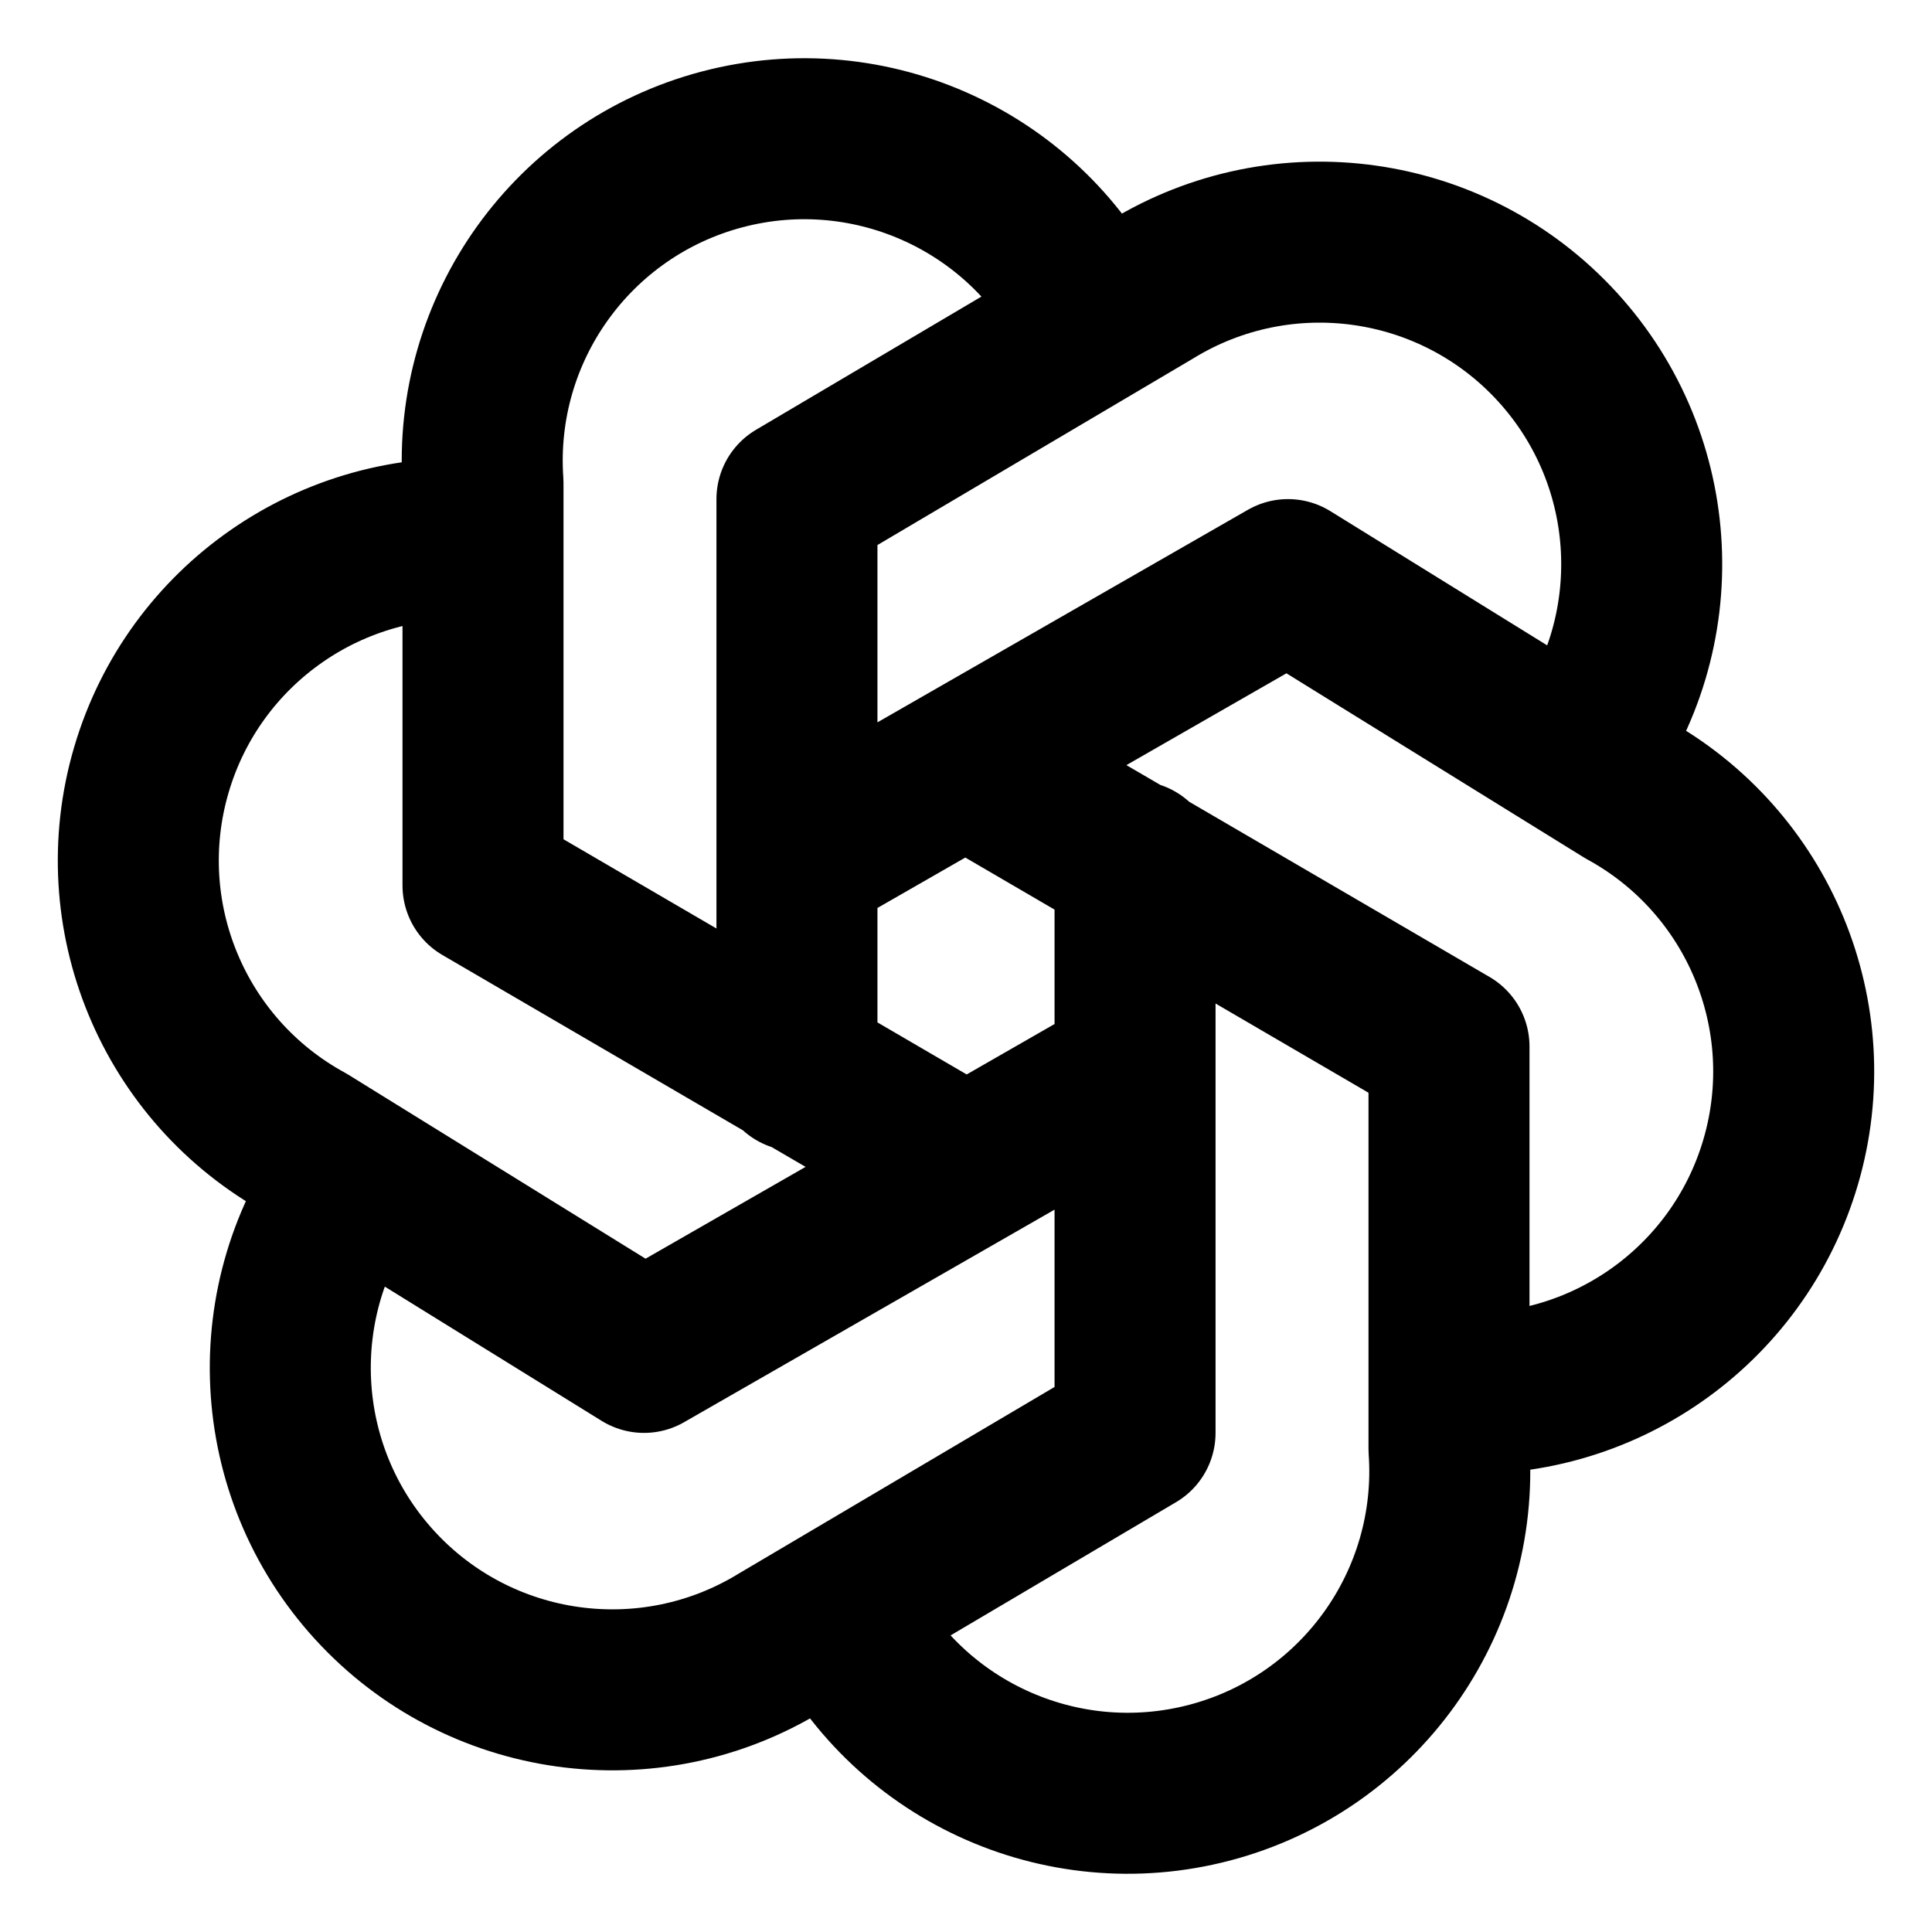
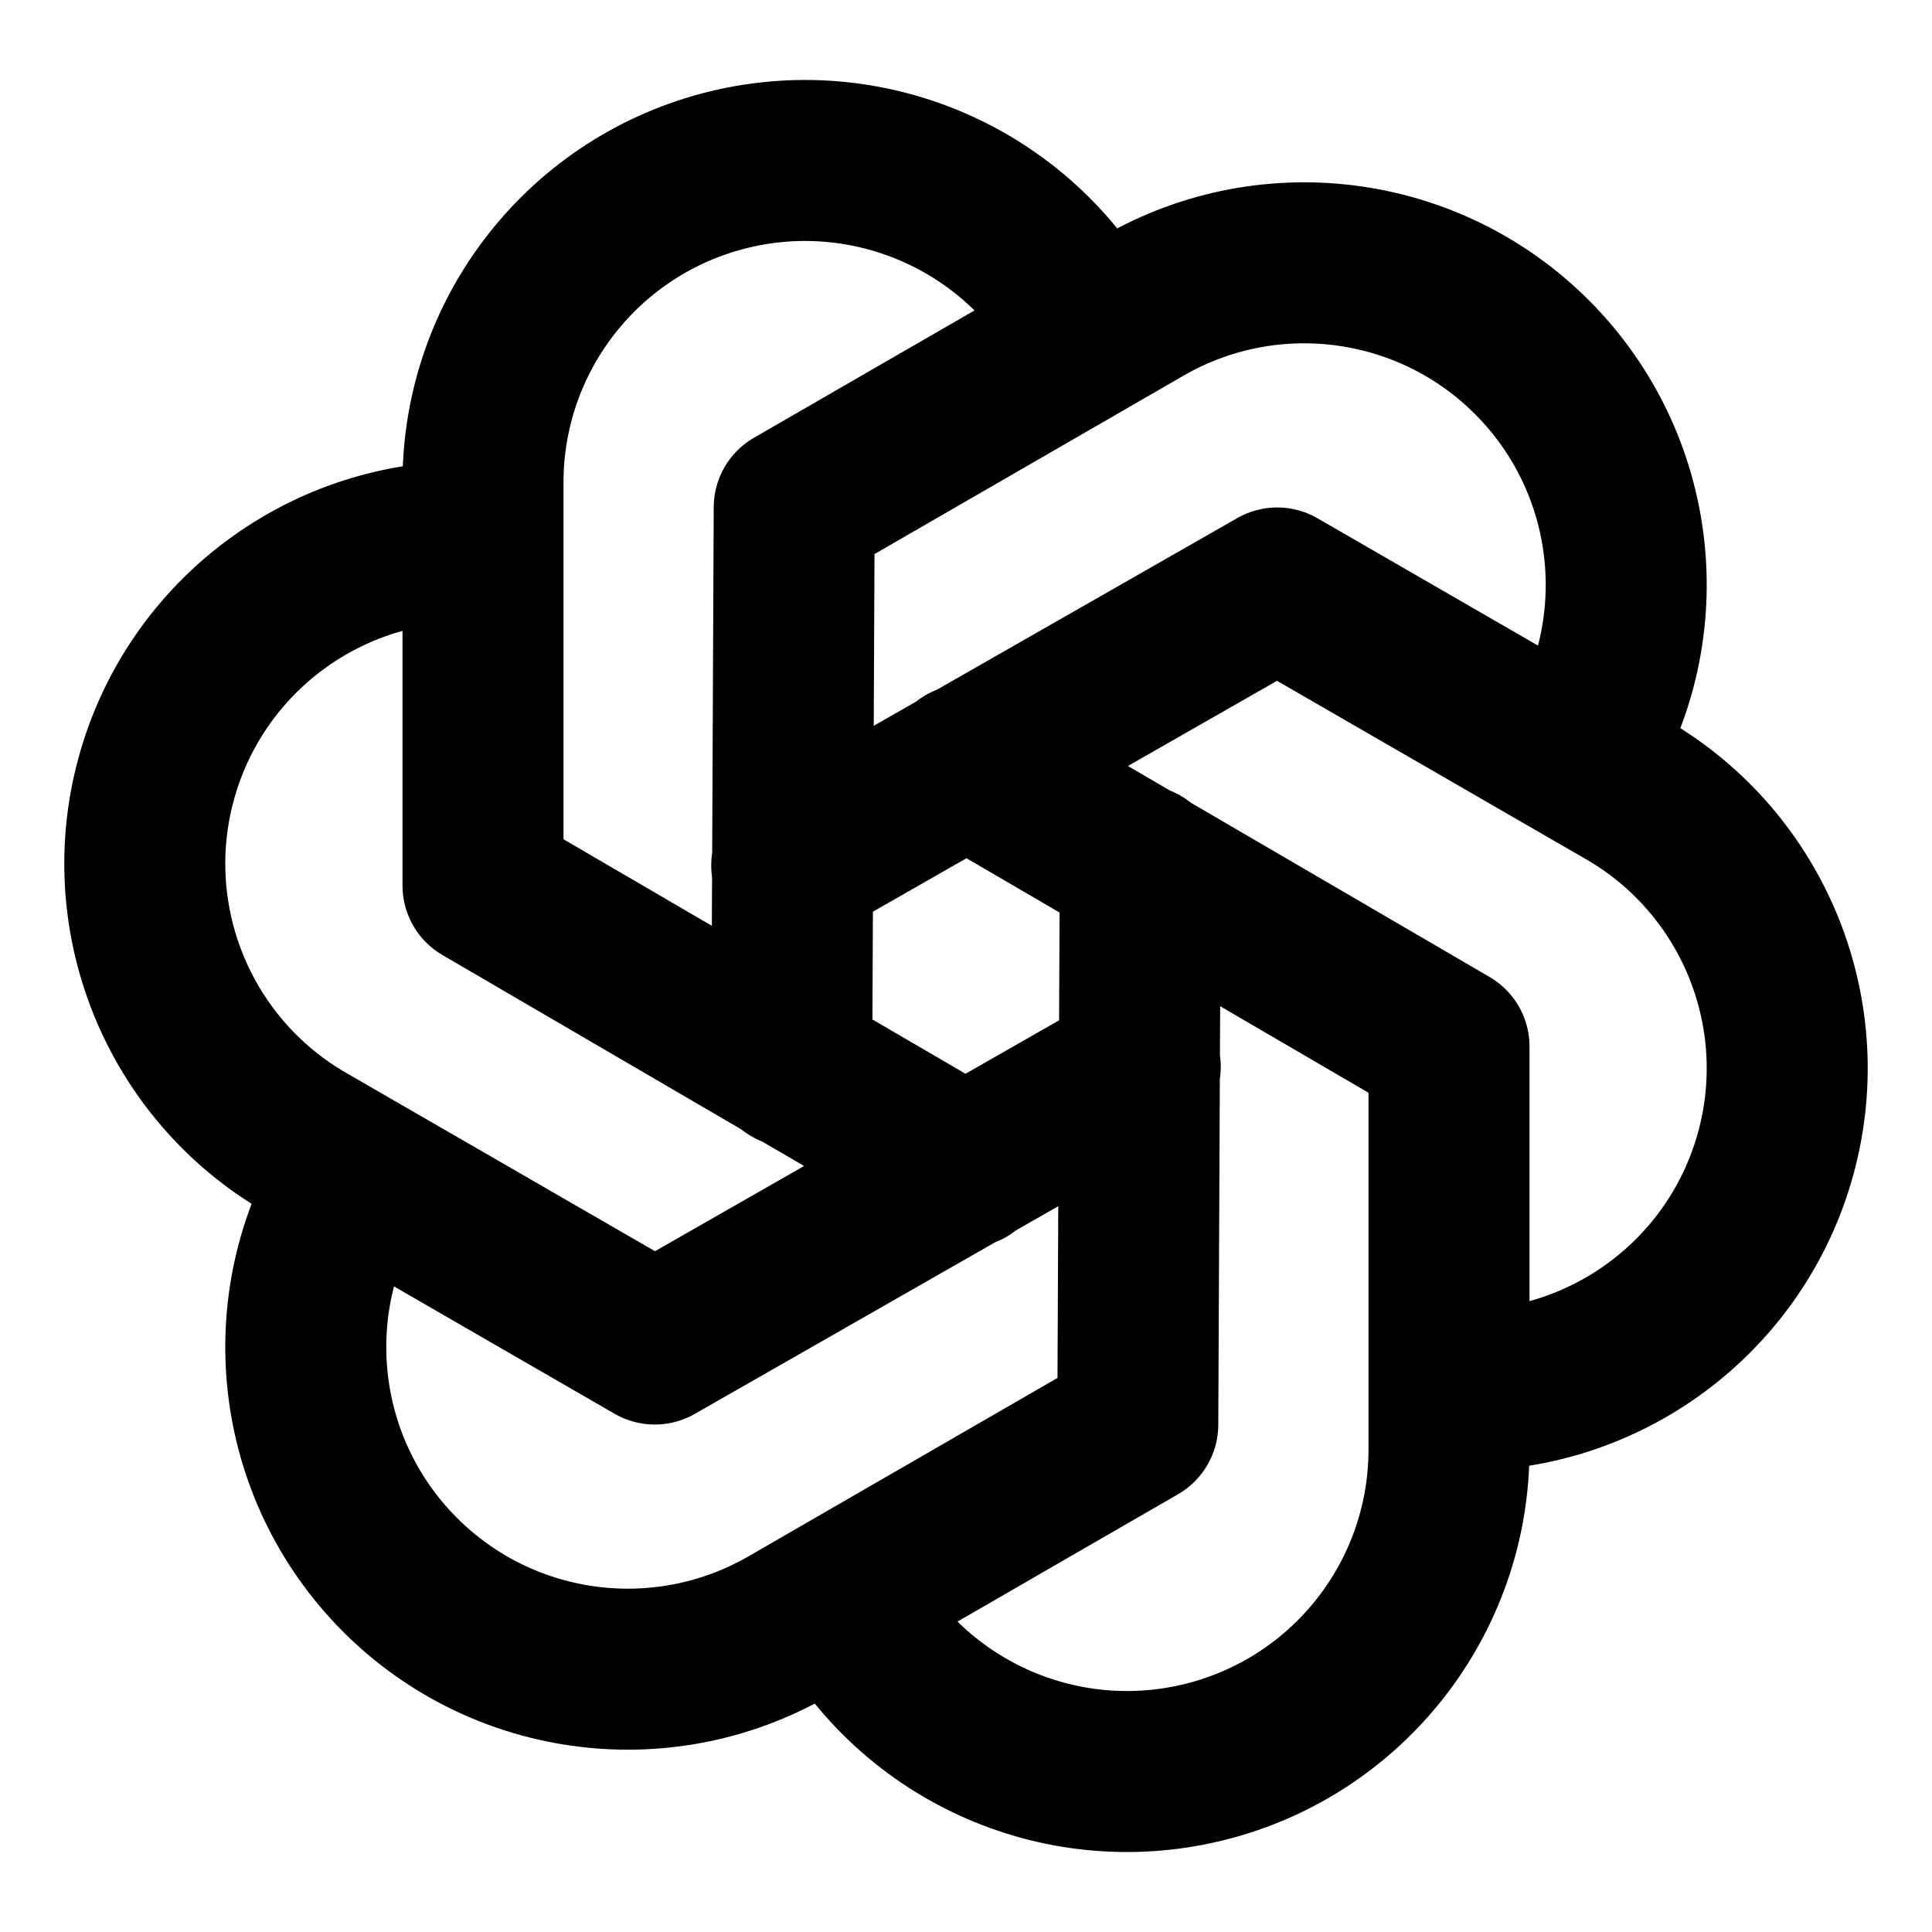
<svg xmlns="http://www.w3.org/2000/svg" class="i i-openai" viewBox="0 0 24 24" fill="none" stroke="currentColor" stroke-width="2" stroke-linecap="round" stroke-linejoin="round">
-   <path d="M14.1 13.3 8 16.8l-4.2-2.6A4 4 0 0 1 6 6.7m6 7.8L6 11V6a4 4 0 0 1 7.6-2m-3.7 9.3V6.2l4.4-2.6a4 4 0 0 1 5.3 5.8m-9.7 1.3L16 7.2l4.2 2.6a4 4 0 0 1-2.2 7.5m-6-7.8 6 3.5v5a4 4 0 0 1-7.6 2m3.7-9.3v7.1l-4.4 2.6a4 4 0 0 1-5.3-5.8" />
+   <path d="m12 9.5 6 3.5v5a4 4 240 01-7.56 1.83m3.725-9.08-.031 6.946-4.33 2.5a4 4 240 01-5.365-5.632m9.726-1.314-6.031 3.446-4.33-2.5a4 4 240 012.195-7.462M12 14.5 6 11V6a4 4 240 017.56-1.83m-3.725 9.08.031-6.946 4.33-2.5a4 4 240 015.365 5.632M9.835 10.75l6.031-3.446 4.33 2.5a4 4 240 01-2.195 7.462" />
</svg>
